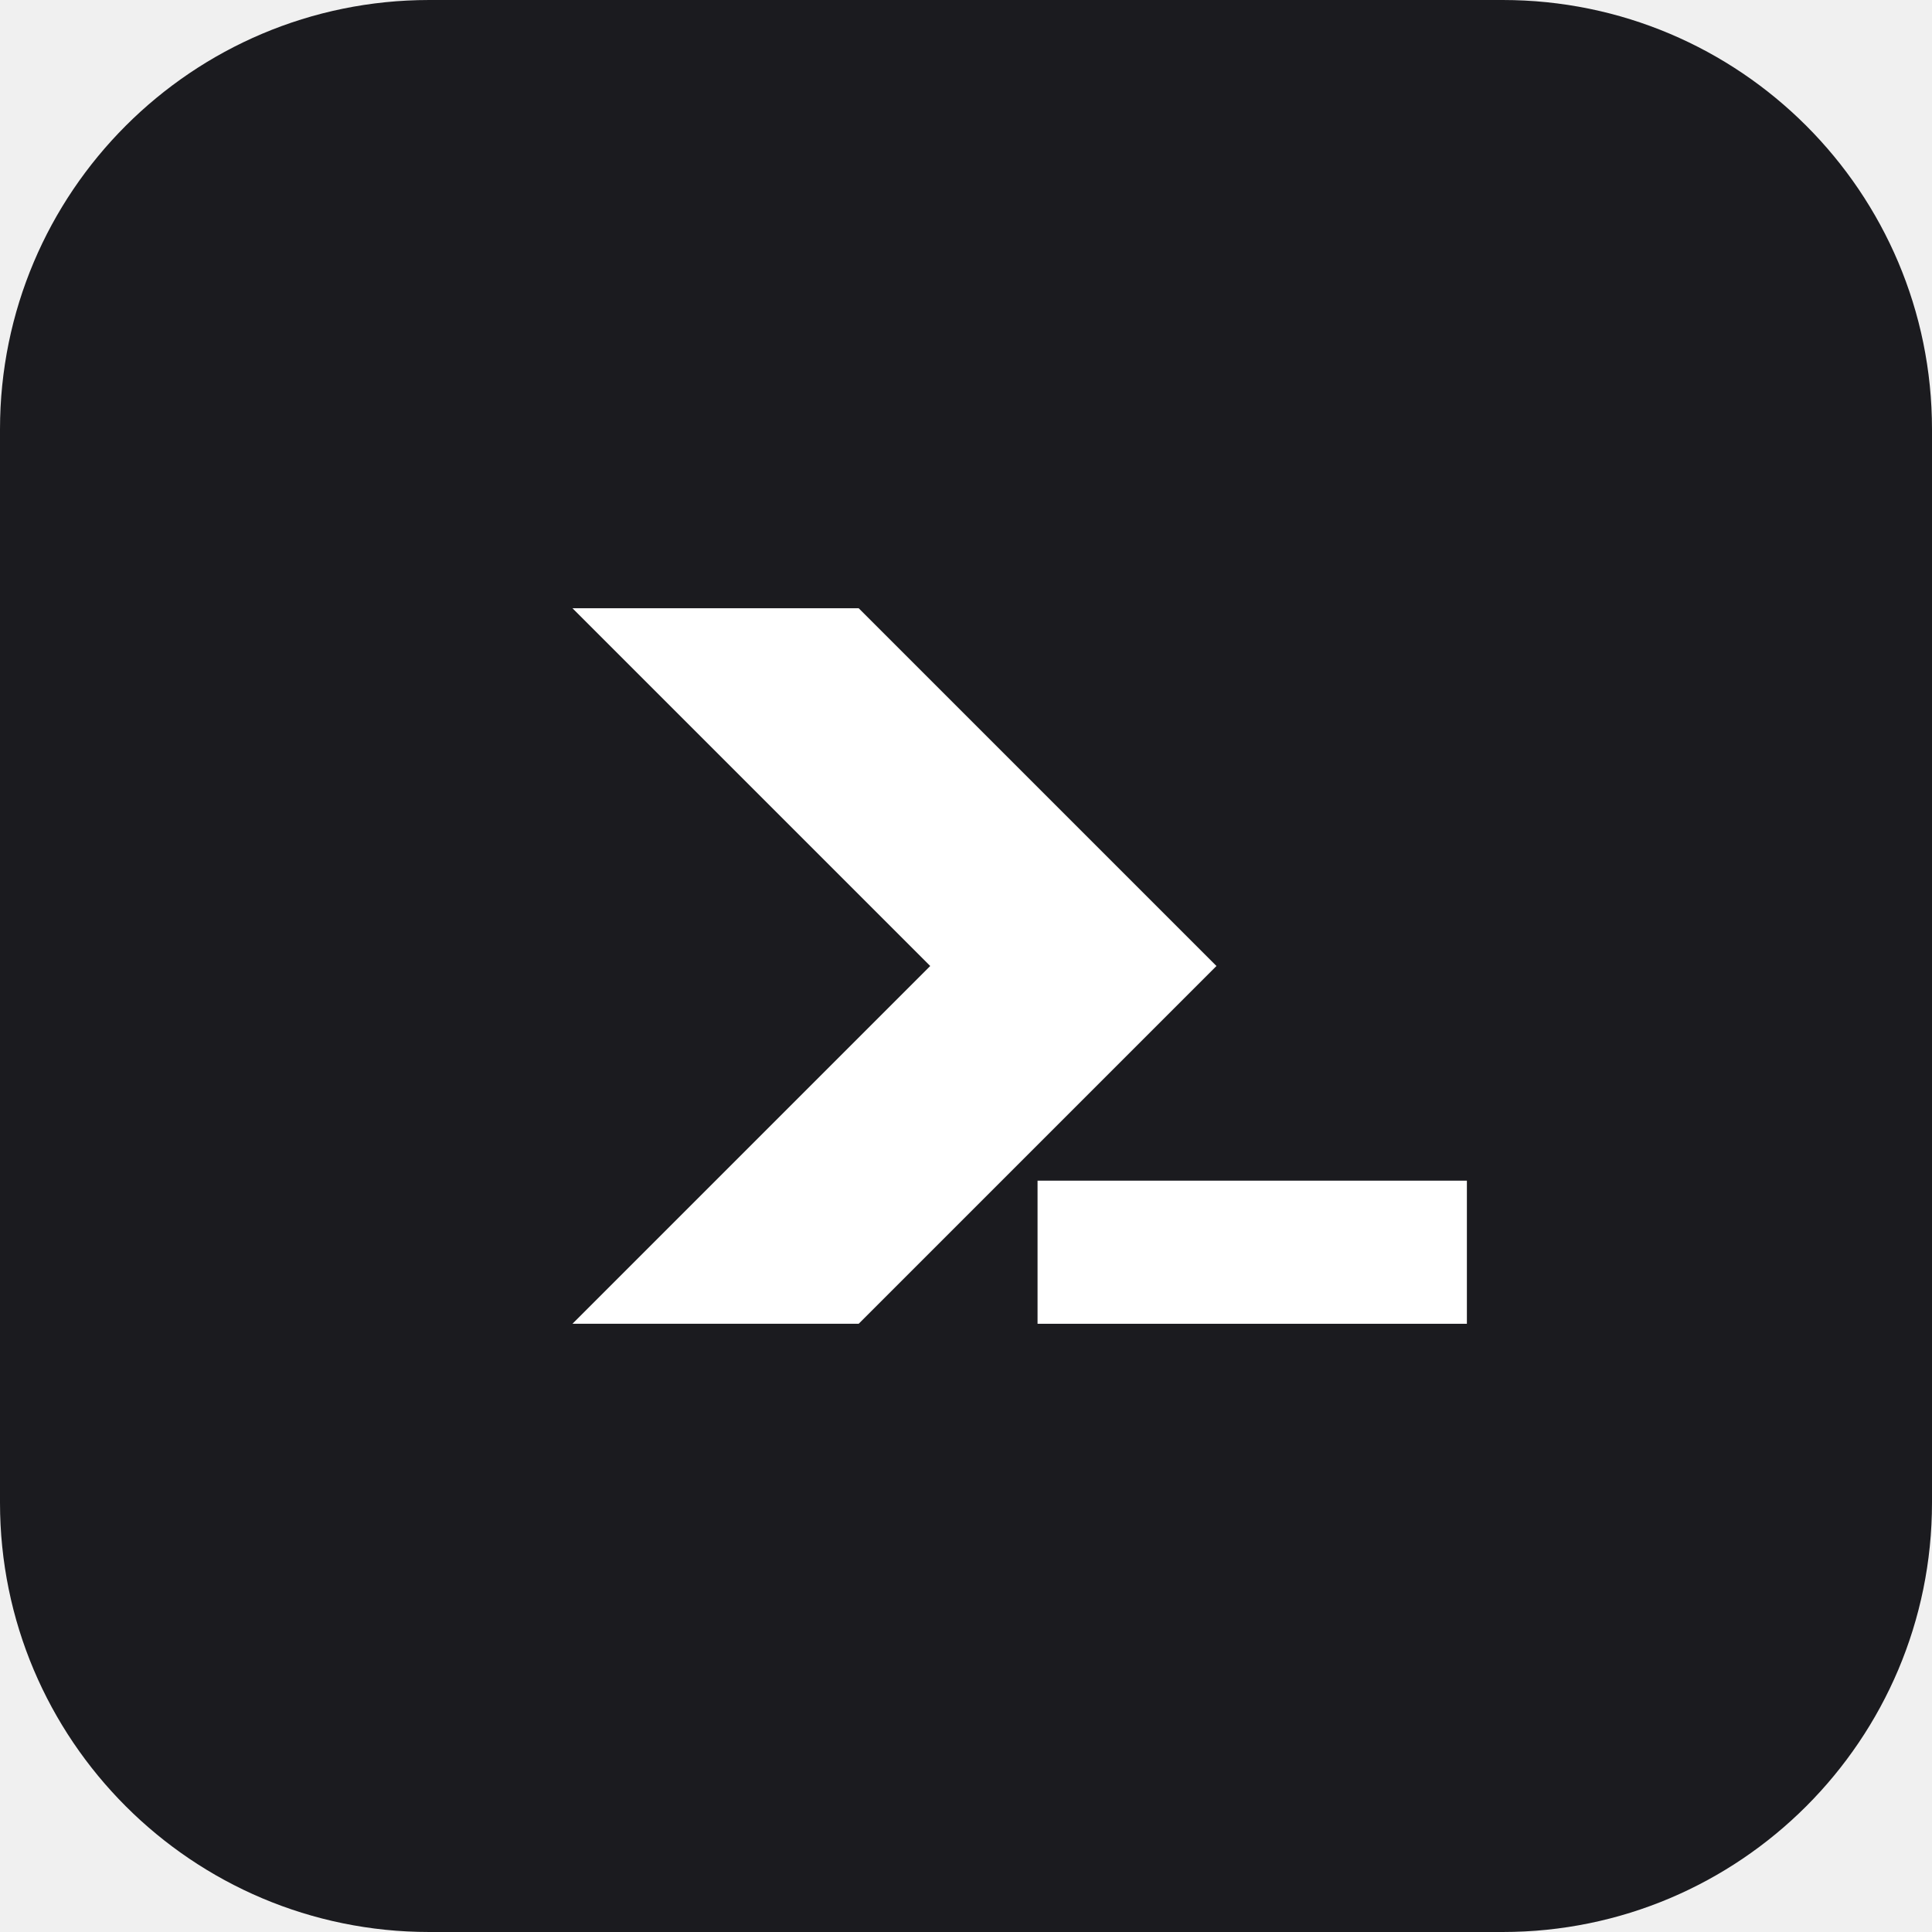
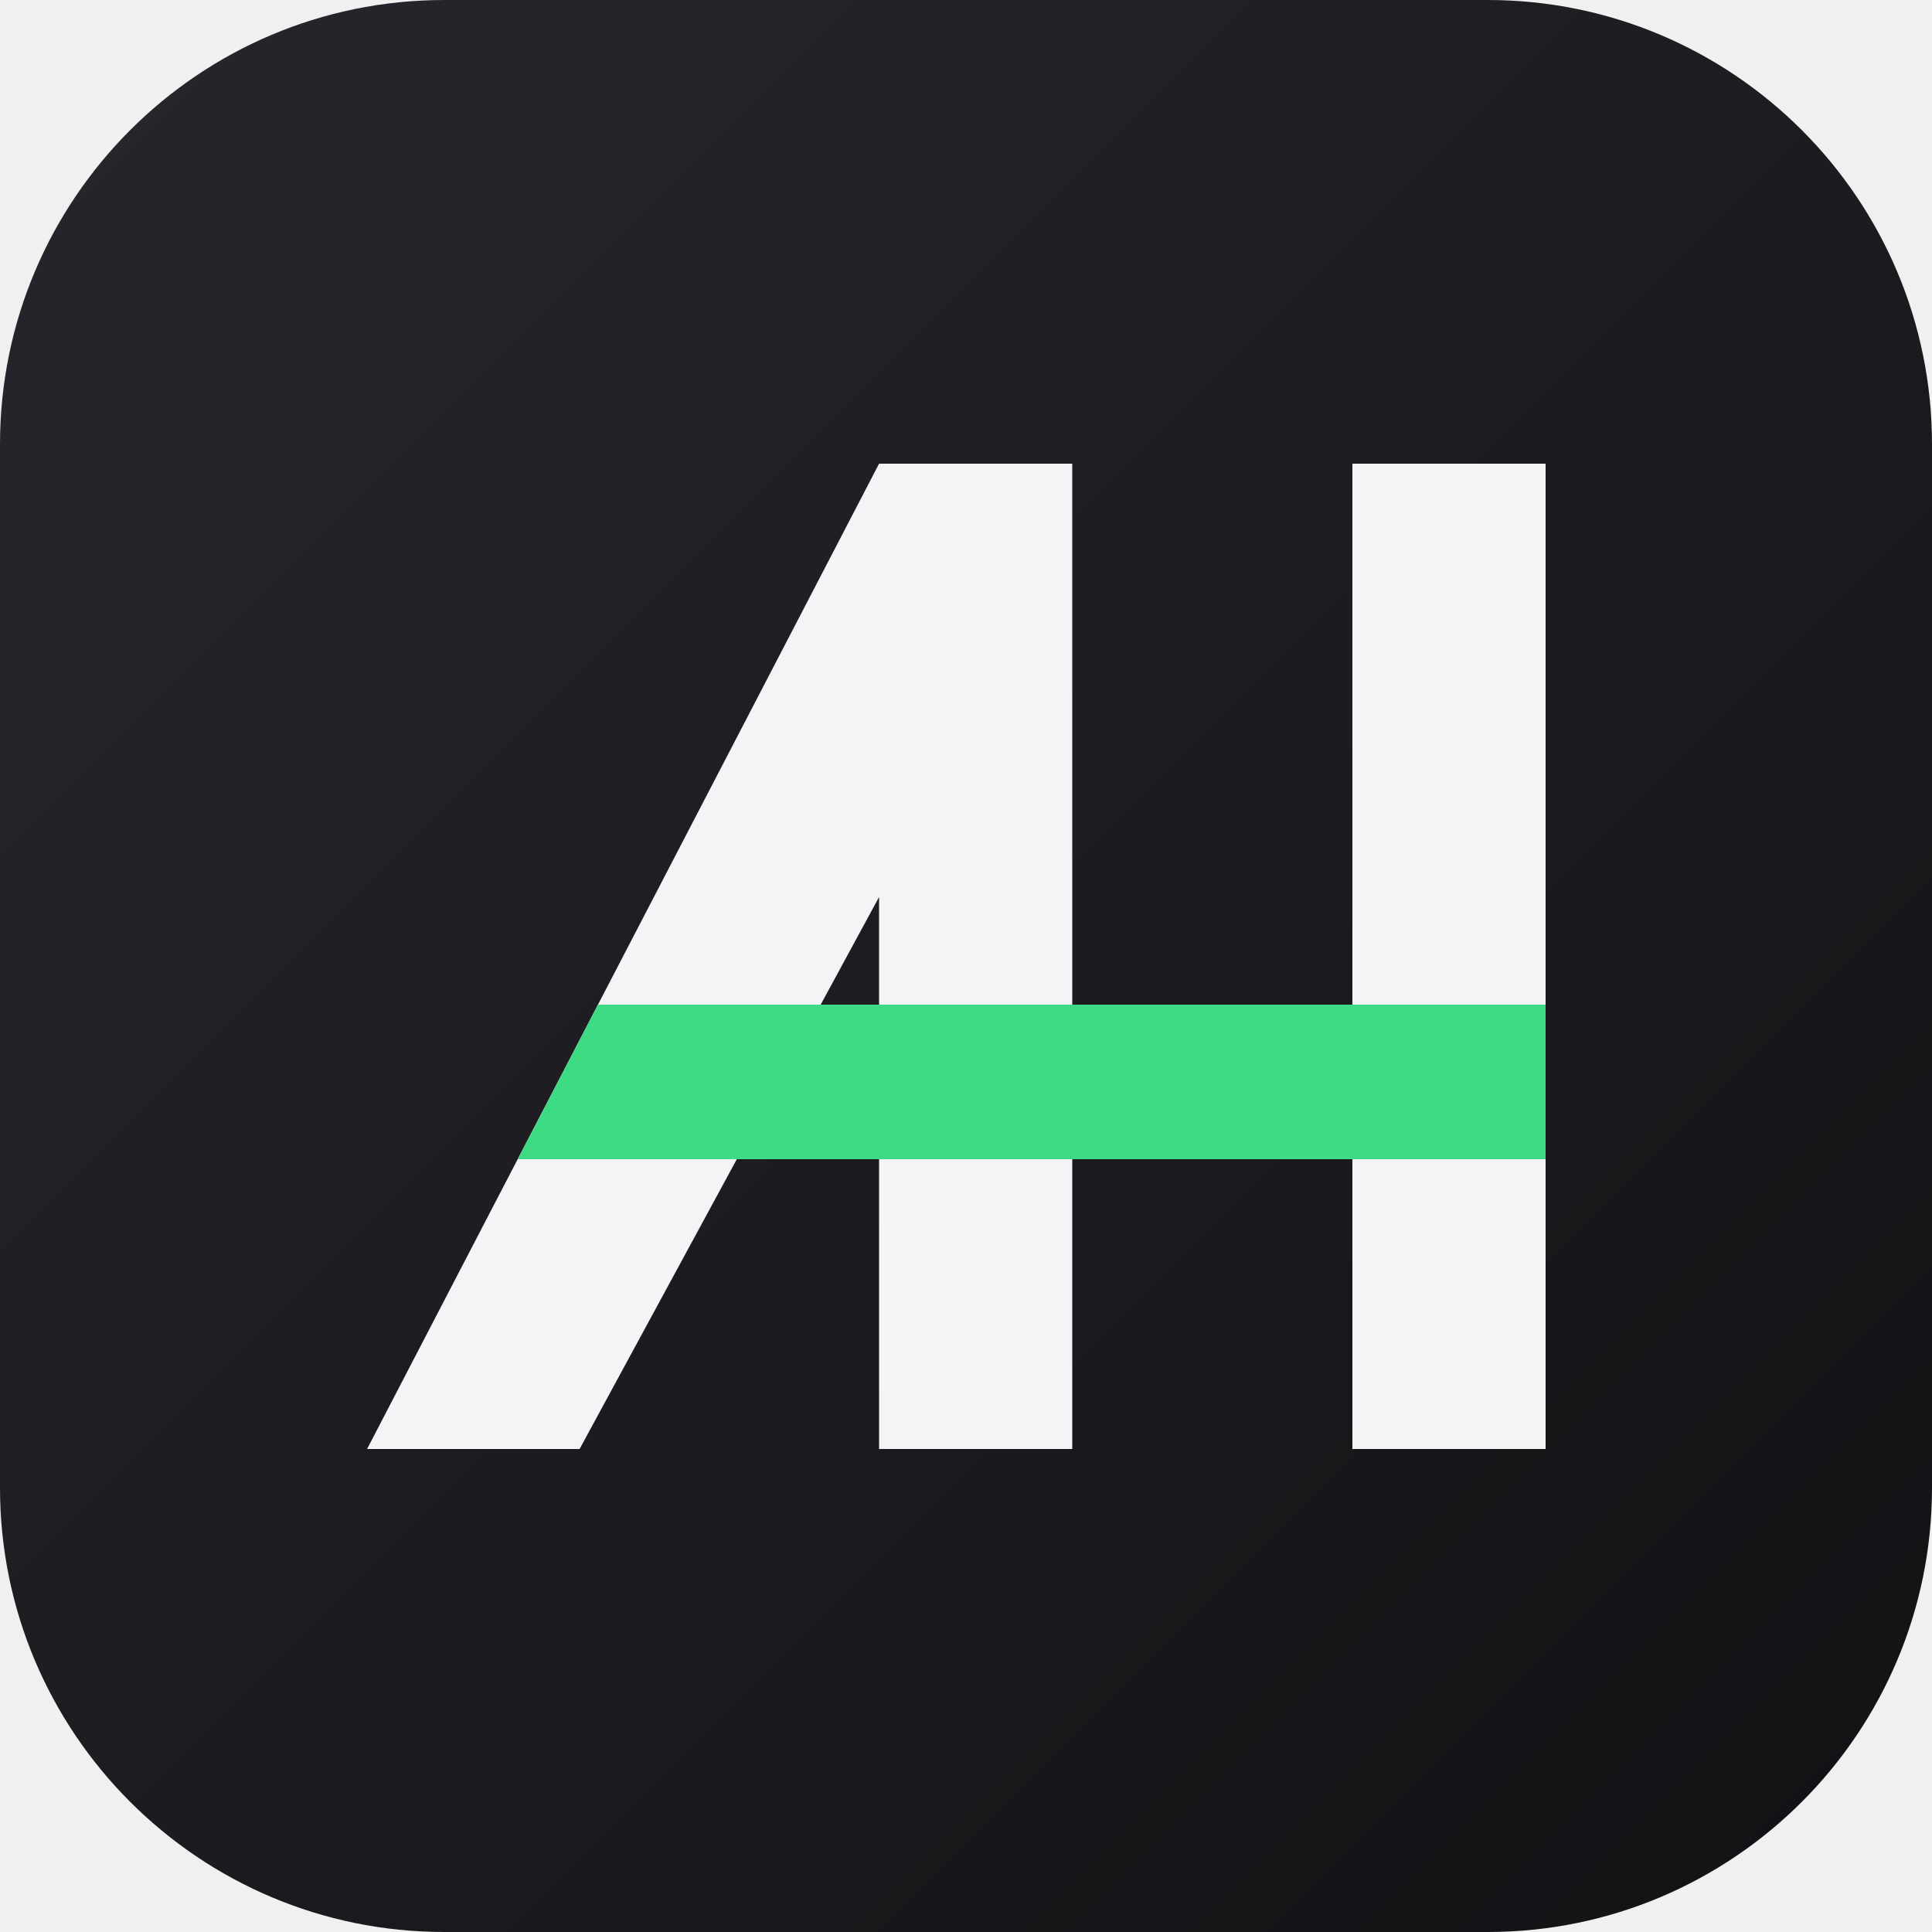
- <svg xmlns="http://www.w3.org/2000/svg" width="512" height="512" viewBox="0 0 108 108">
-   <rect width="108" height="108" rx="24" fill="#1B1B1F" />
-   <path fill="#FFFFFF" d="M32,34 L48,34 L68,54 L48,74 L32,74 L52,54 Z" />
-   <path fill="#FFFFFF" d="M58,66 L82,66 L82,74 L58,74 Z" />
+ <svg xmlns="http://www.w3.org/2000/svg" width="512" height="512" viewBox="0 0 200 200">
+   <defs>
+     <linearGradient id="bg" x1="0" y1="0" x2="1" y2="1">
+       <stop offset="0" stop-color="#26262C" />
+       <stop offset="1" stop-color="#121215" />
+     </linearGradient>
+   </defs>
+   <rect width="200" height="200" rx="46" fill="url(#bg)" />
+   <path fill="#F4F4F7" d="M38,150 L60,150 L91,92.86 L91,150 L111,150 L111,48 L91,48 Z M140,48 L160,48 L160,150 L140,150 Z" />
+   <path fill="#3DDC84" d="M53.6,120 L61.9,104 L160,104 L160,120 Z" />
</svg>
